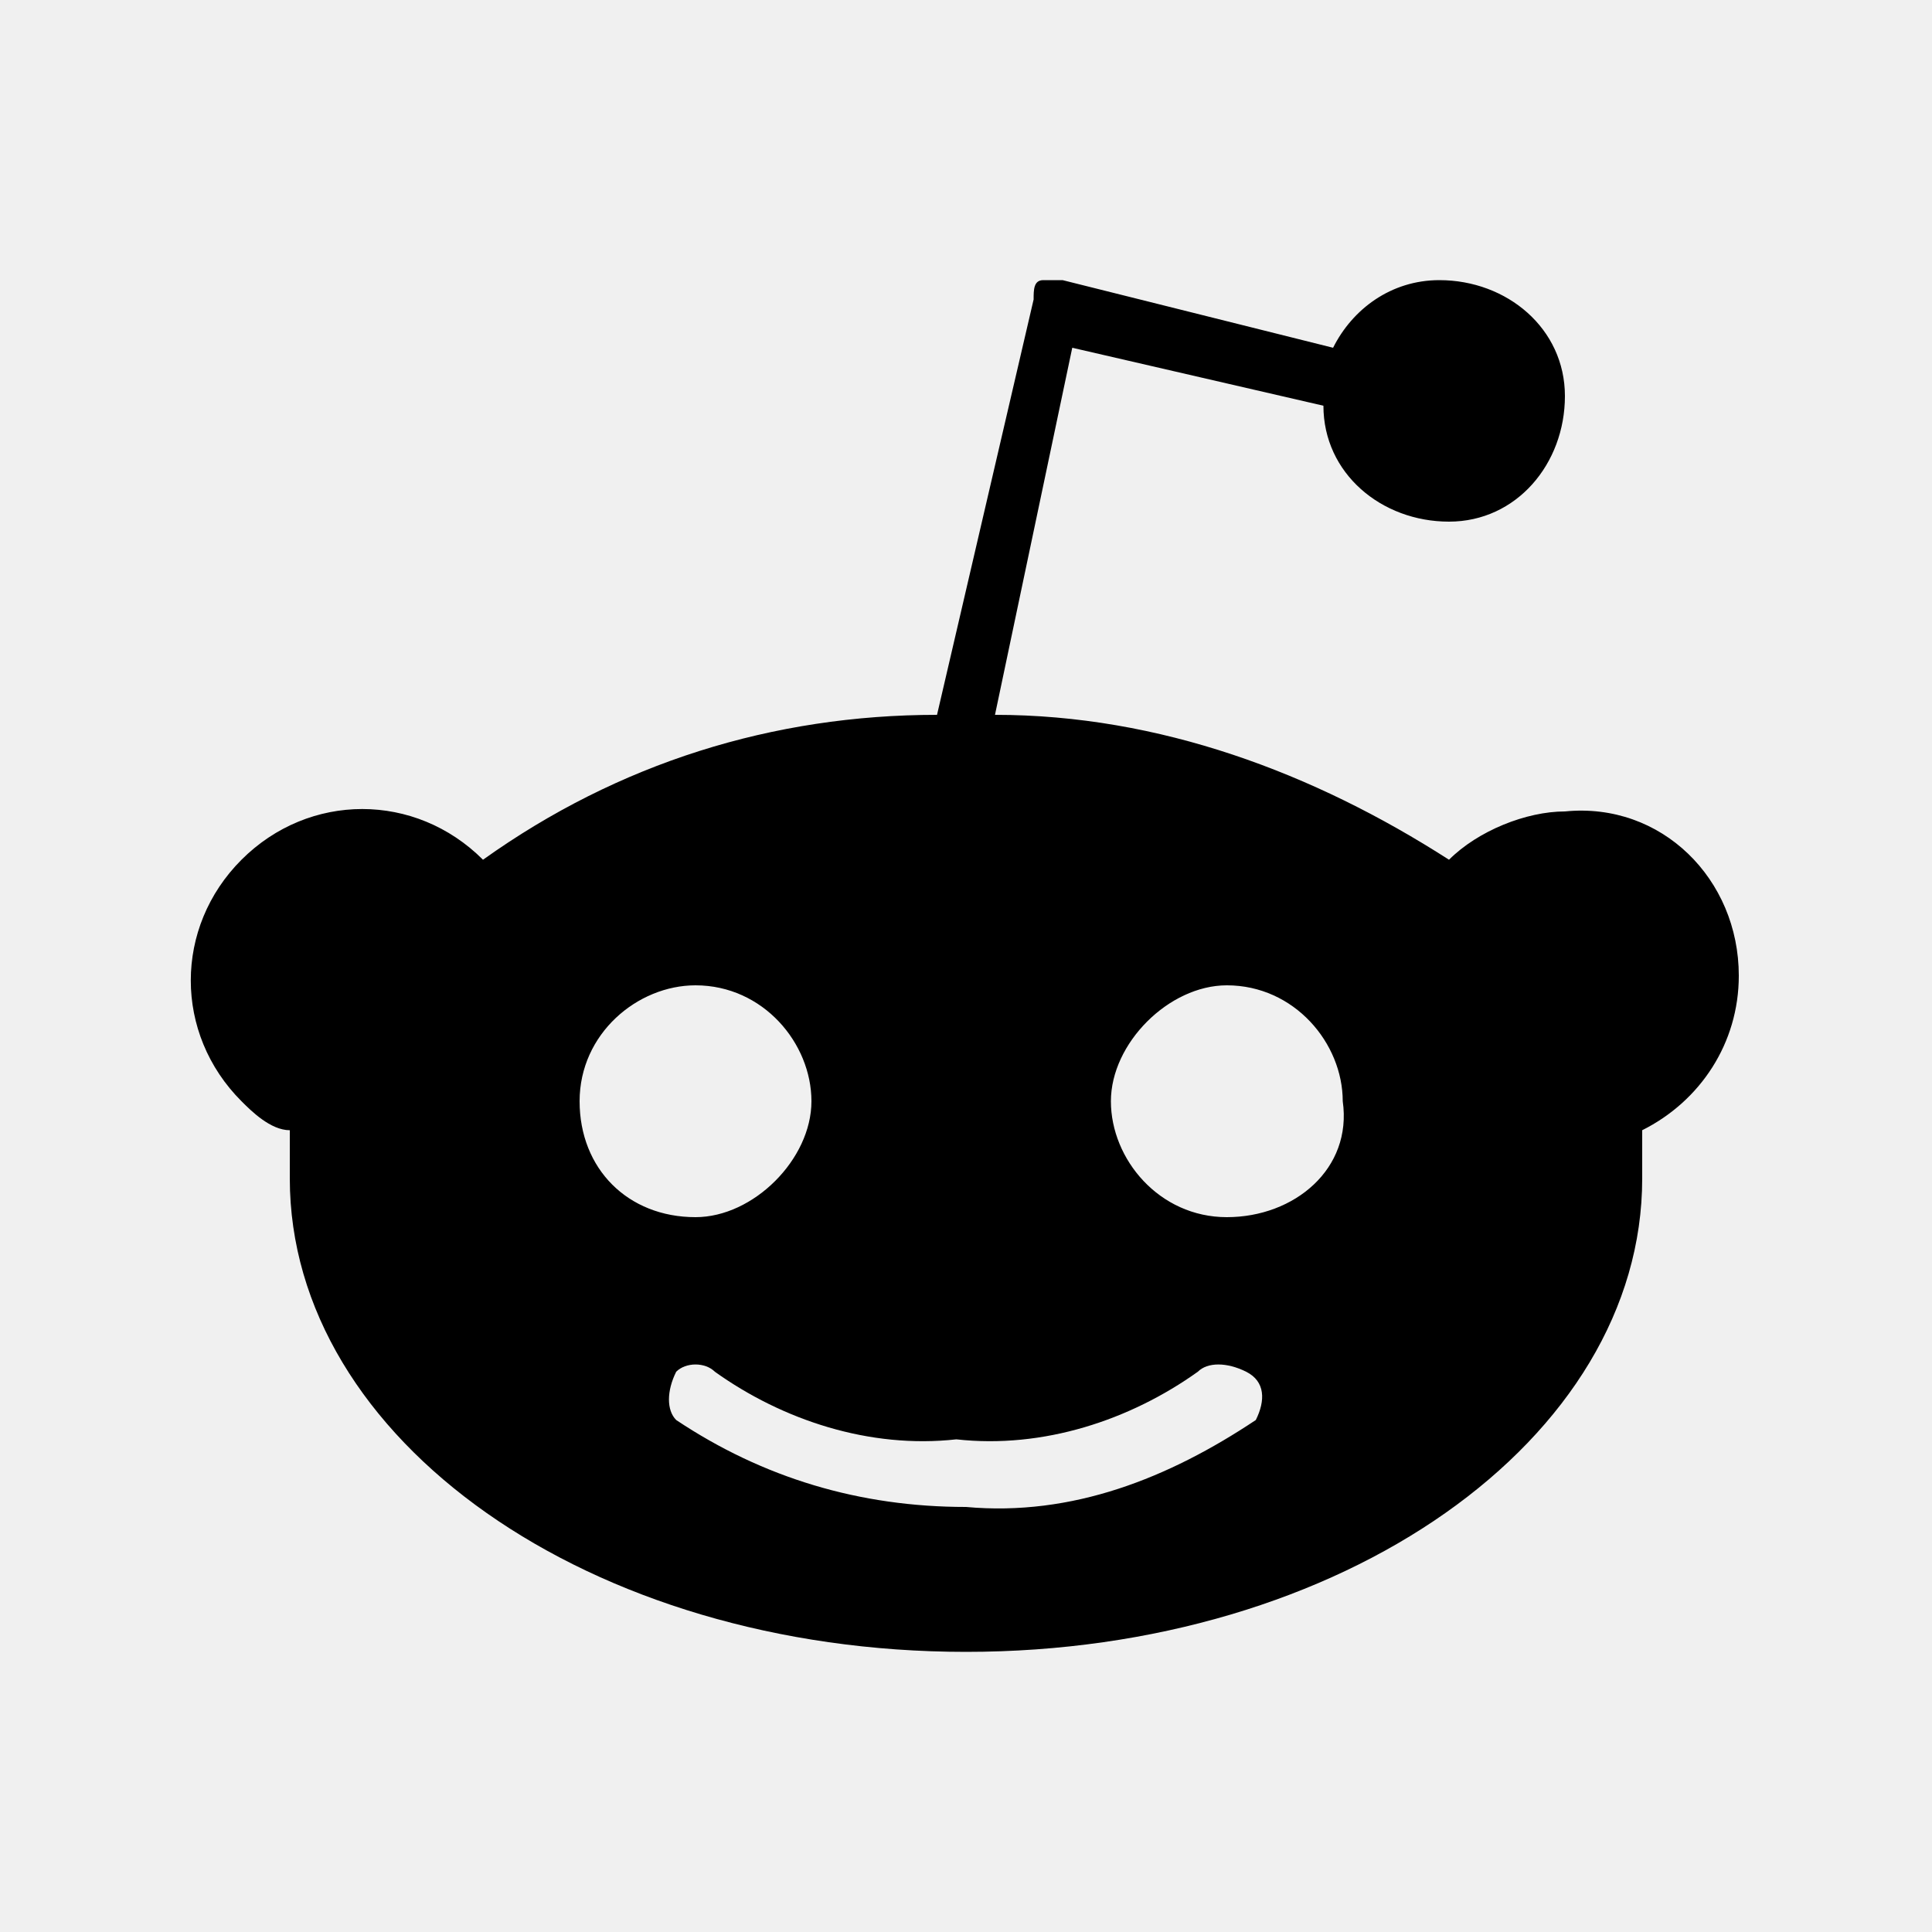
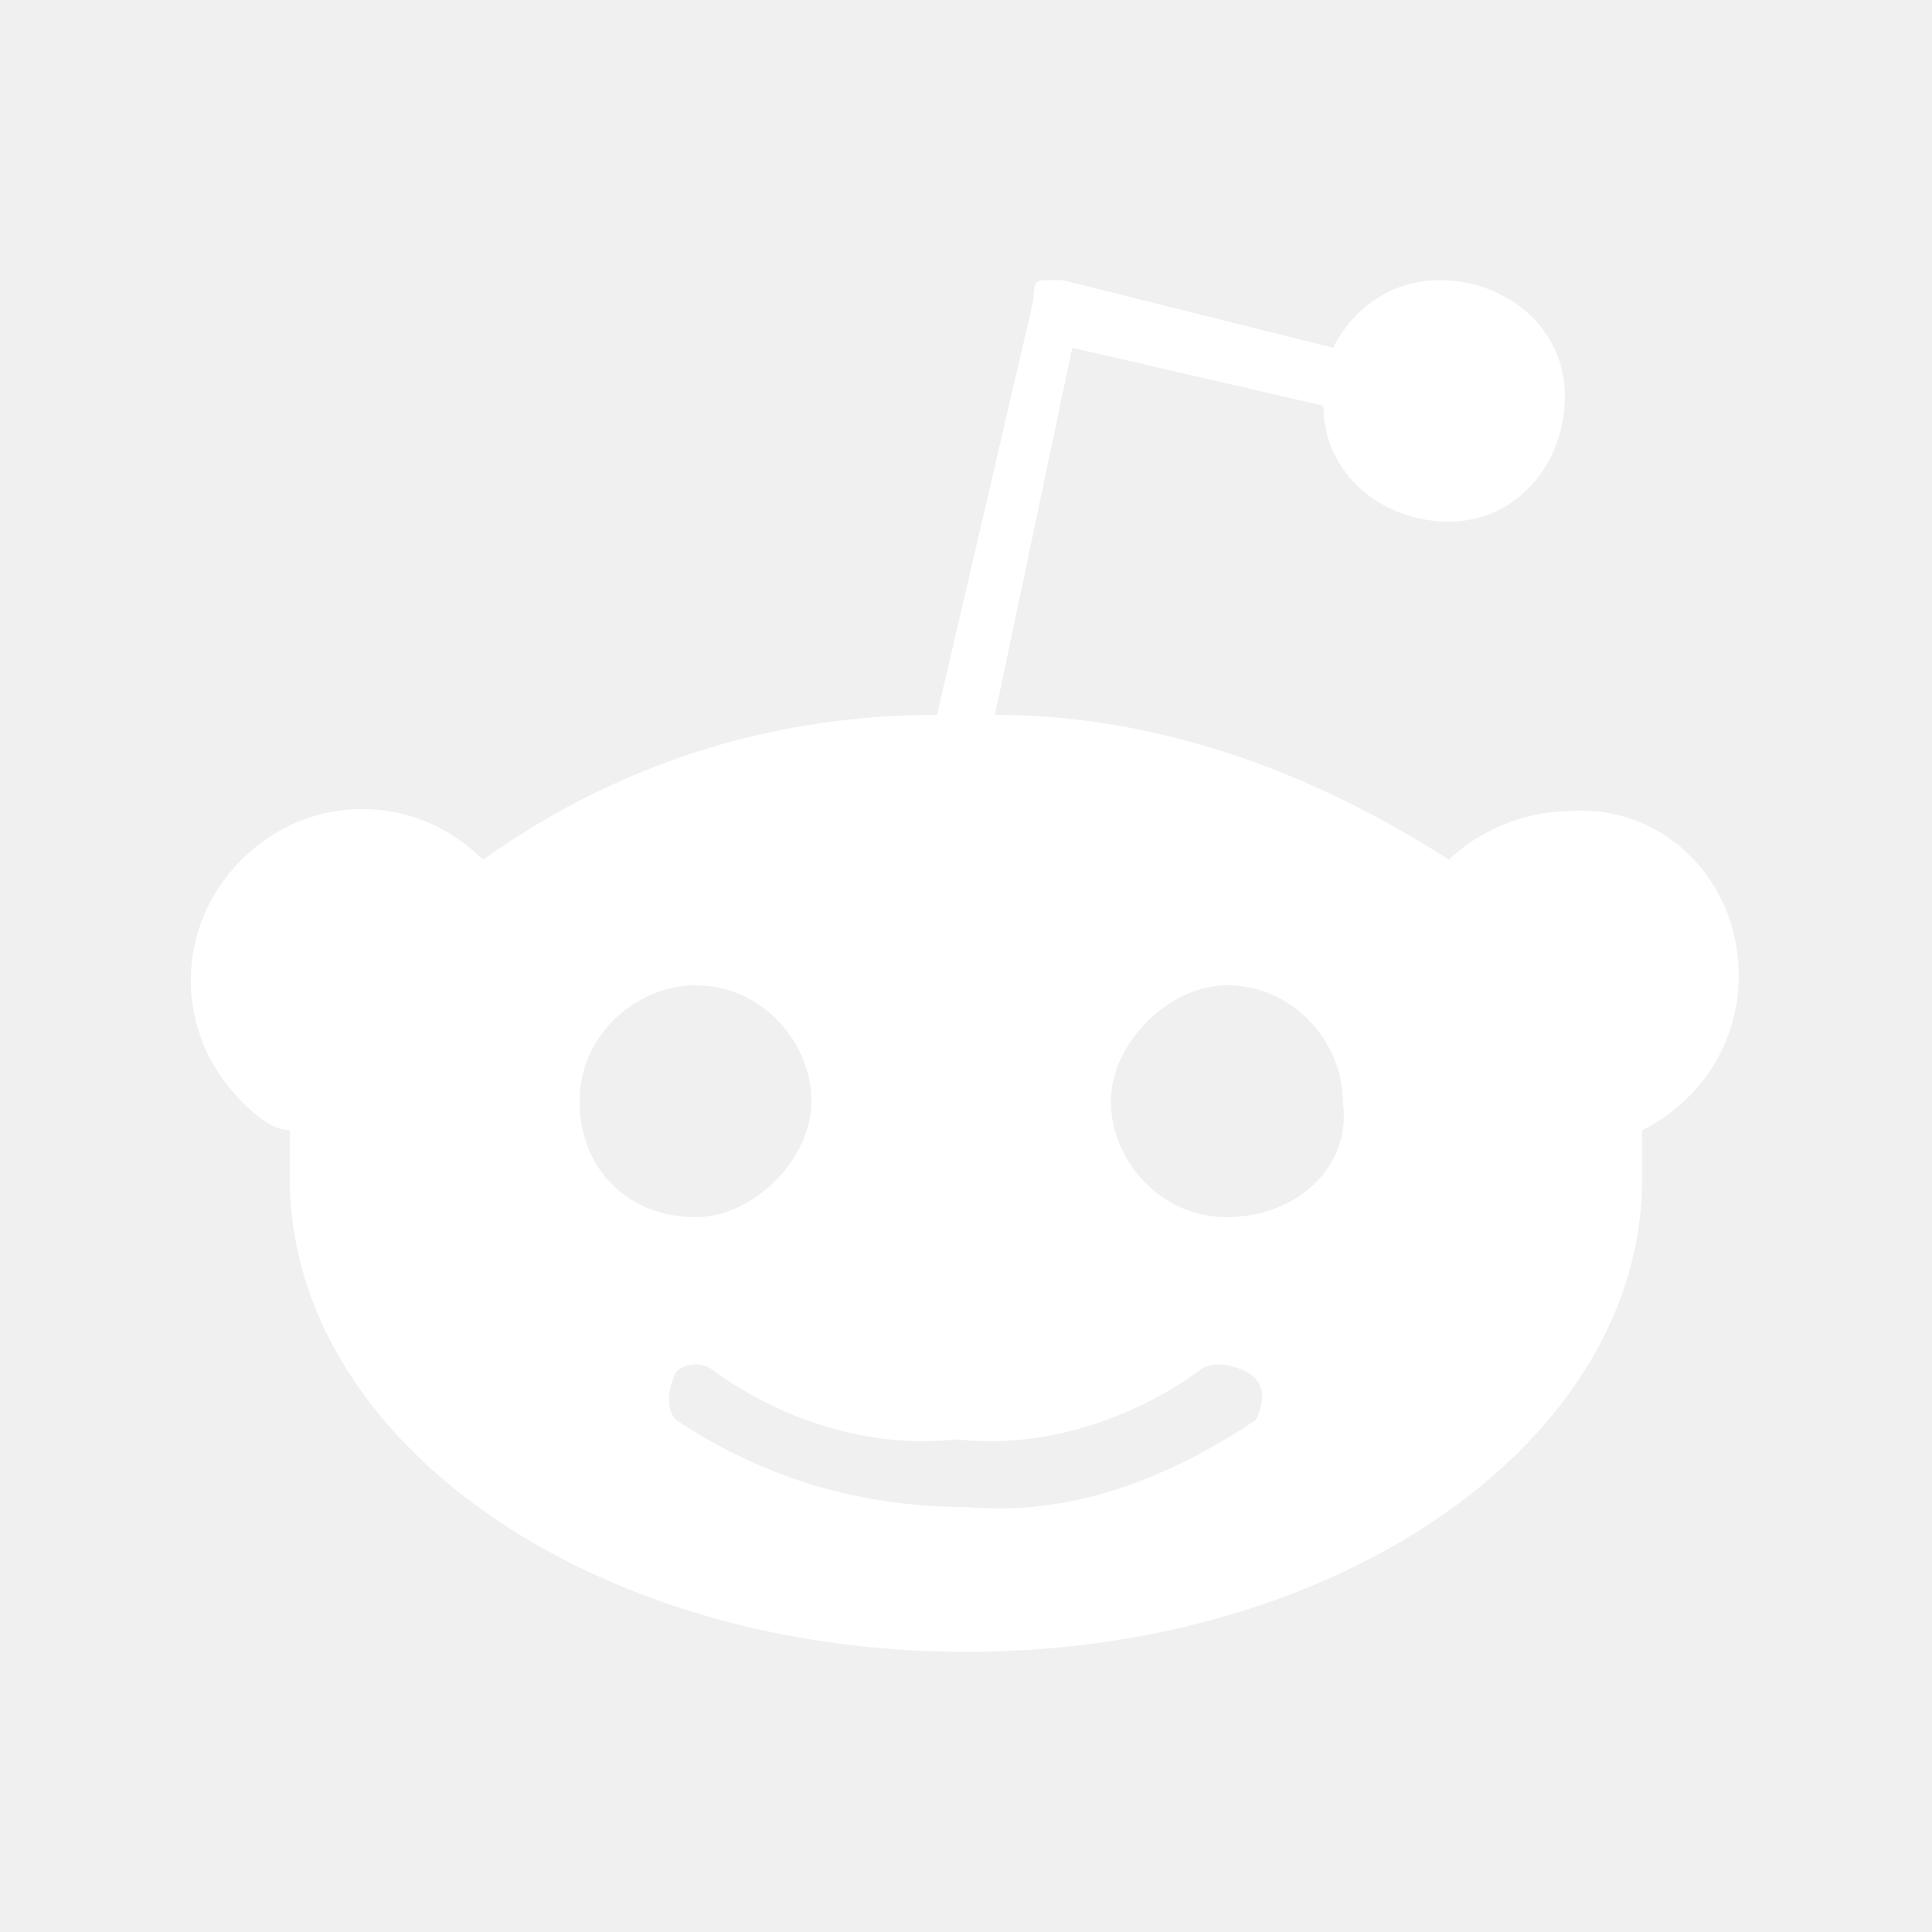
<svg xmlns="http://www.w3.org/2000/svg" version="1.1" id="Layer_1" x="0px" y="0px" viewBox="0 0 20 20" style="enable-background:new 0 0 20 20;" xml:space="preserve">
-   <path d="M18,10.1c0-1-0.8-1.8-1.8-1.7c-0.4,0-0.9,0.2-1.2,0.5c-1.4-0.9-3-1.5-4.7-1.5l0.8-3.8l2.6,0.6c0,0.7,0.6,1.2,1.3,1.2 c0.7,0,1.2-0.6,1.2-1.3c0-0.7-0.6-1.2-1.3-1.2c-0.5,0-0.9,0.3-1.1,0.7L11,2.9c-0.1,0-0.2,0-0.2,0c-0.1,0-0.1,0.1-0.1,0.2L9.7,7.4 C8,7.4,6.4,7.9,5,8.9c-0.7-0.7-1.8-0.7-2.5,0c-0.7,0.7-0.7,1.8,0,2.5c0.1,0.1,0.3,0.3,0.5,0.3c0,0.2,0,0.4,0,0.5 c0,2.7,3.1,4.9,7,4.9s7-2.2,7-4.9c0-0.2,0-0.4,0-0.5C17.6,11.4,18,10.8,18,10.1z M6,11.4c0-0.7,0.6-1.2,1.2-1.2 c0.7,0,1.2,0.6,1.2,1.2s-0.6,1.2-1.2,1.2C6.5,12.6,6,12.1,6,11.4z M13,14.7c-0.9,0.6-1.9,1-3,0.9c-1.1,0-2.1-0.3-3-0.9 c-0.1-0.1-0.1-0.3,0-0.5c0.1-0.1,0.3-0.1,0.4,0c0.7,0.5,1.6,0.8,2.5,0.7c0.9,0.1,1.8-0.2,2.5-0.7c0.1-0.1,0.3-0.1,0.5,0c0,0,0,0,0,0 C13.1,14.3,13.1,14.5,13,14.7z M12.7,12.6c-0.7,0-1.2-0.6-1.2-1.2s0.6-1.2,1.2-1.2c0.7,0,1.2,0.6,1.2,1.2 C14,12.1,13.4,12.6,12.7,12.6z" />
+   <path fill="#ffffff" d="M18,10.1c0-1-0.8-1.8-1.8-1.7c-0.4,0-0.9,0.2-1.2,0.5c-1.4-0.9-3-1.5-4.7-1.5l0.8-3.8l2.6,0.6c0,0.7,0.6,1.2,1.3,1.2 c0.7,0,1.2-0.6,1.2-1.3c0-0.7-0.6-1.2-1.3-1.2c-0.5,0-0.9,0.3-1.1,0.7L11,2.9c-0.1,0-0.2,0-0.2,0c-0.1,0-0.1,0.1-0.1,0.2L9.7,7.4 C8,7.4,6.4,7.9,5,8.9c-0.7-0.7-1.8-0.7-2.5,0c-0.7,0.7-0.7,1.8,0,2.5c0.1,0.1,0.3,0.3,0.5,0.3c0,0.2,0,0.4,0,0.5 c0,2.7,3.1,4.9,7,4.9s7-2.2,7-4.9c0-0.2,0-0.4,0-0.5C17.6,11.4,18,10.8,18,10.1z M6,11.4c0-0.7,0.6-1.2,1.2-1.2 c0.7,0,1.2,0.6,1.2,1.2s-0.6,1.2-1.2,1.2C6.5,12.6,6,12.1,6,11.4z M13,14.7c-0.9,0.6-1.9,1-3,0.9c-1.1,0-2.1-0.3-3-0.9 c-0.1-0.1-0.1-0.3,0-0.5c0.1-0.1,0.3-0.1,0.4,0c0.7,0.5,1.6,0.8,2.5,0.7c0.9,0.1,1.8-0.2,2.5-0.7c0.1-0.1,0.3-0.1,0.5,0c0,0,0,0,0,0 C13.1,14.3,13.1,14.5,13,14.7z M12.7,12.6c-0.7,0-1.2-0.6-1.2-1.2s0.6-1.2,1.2-1.2c0.7,0,1.2,0.6,1.2,1.2 C14,12.1,13.4,12.6,12.7,12.6z" />
</svg>
